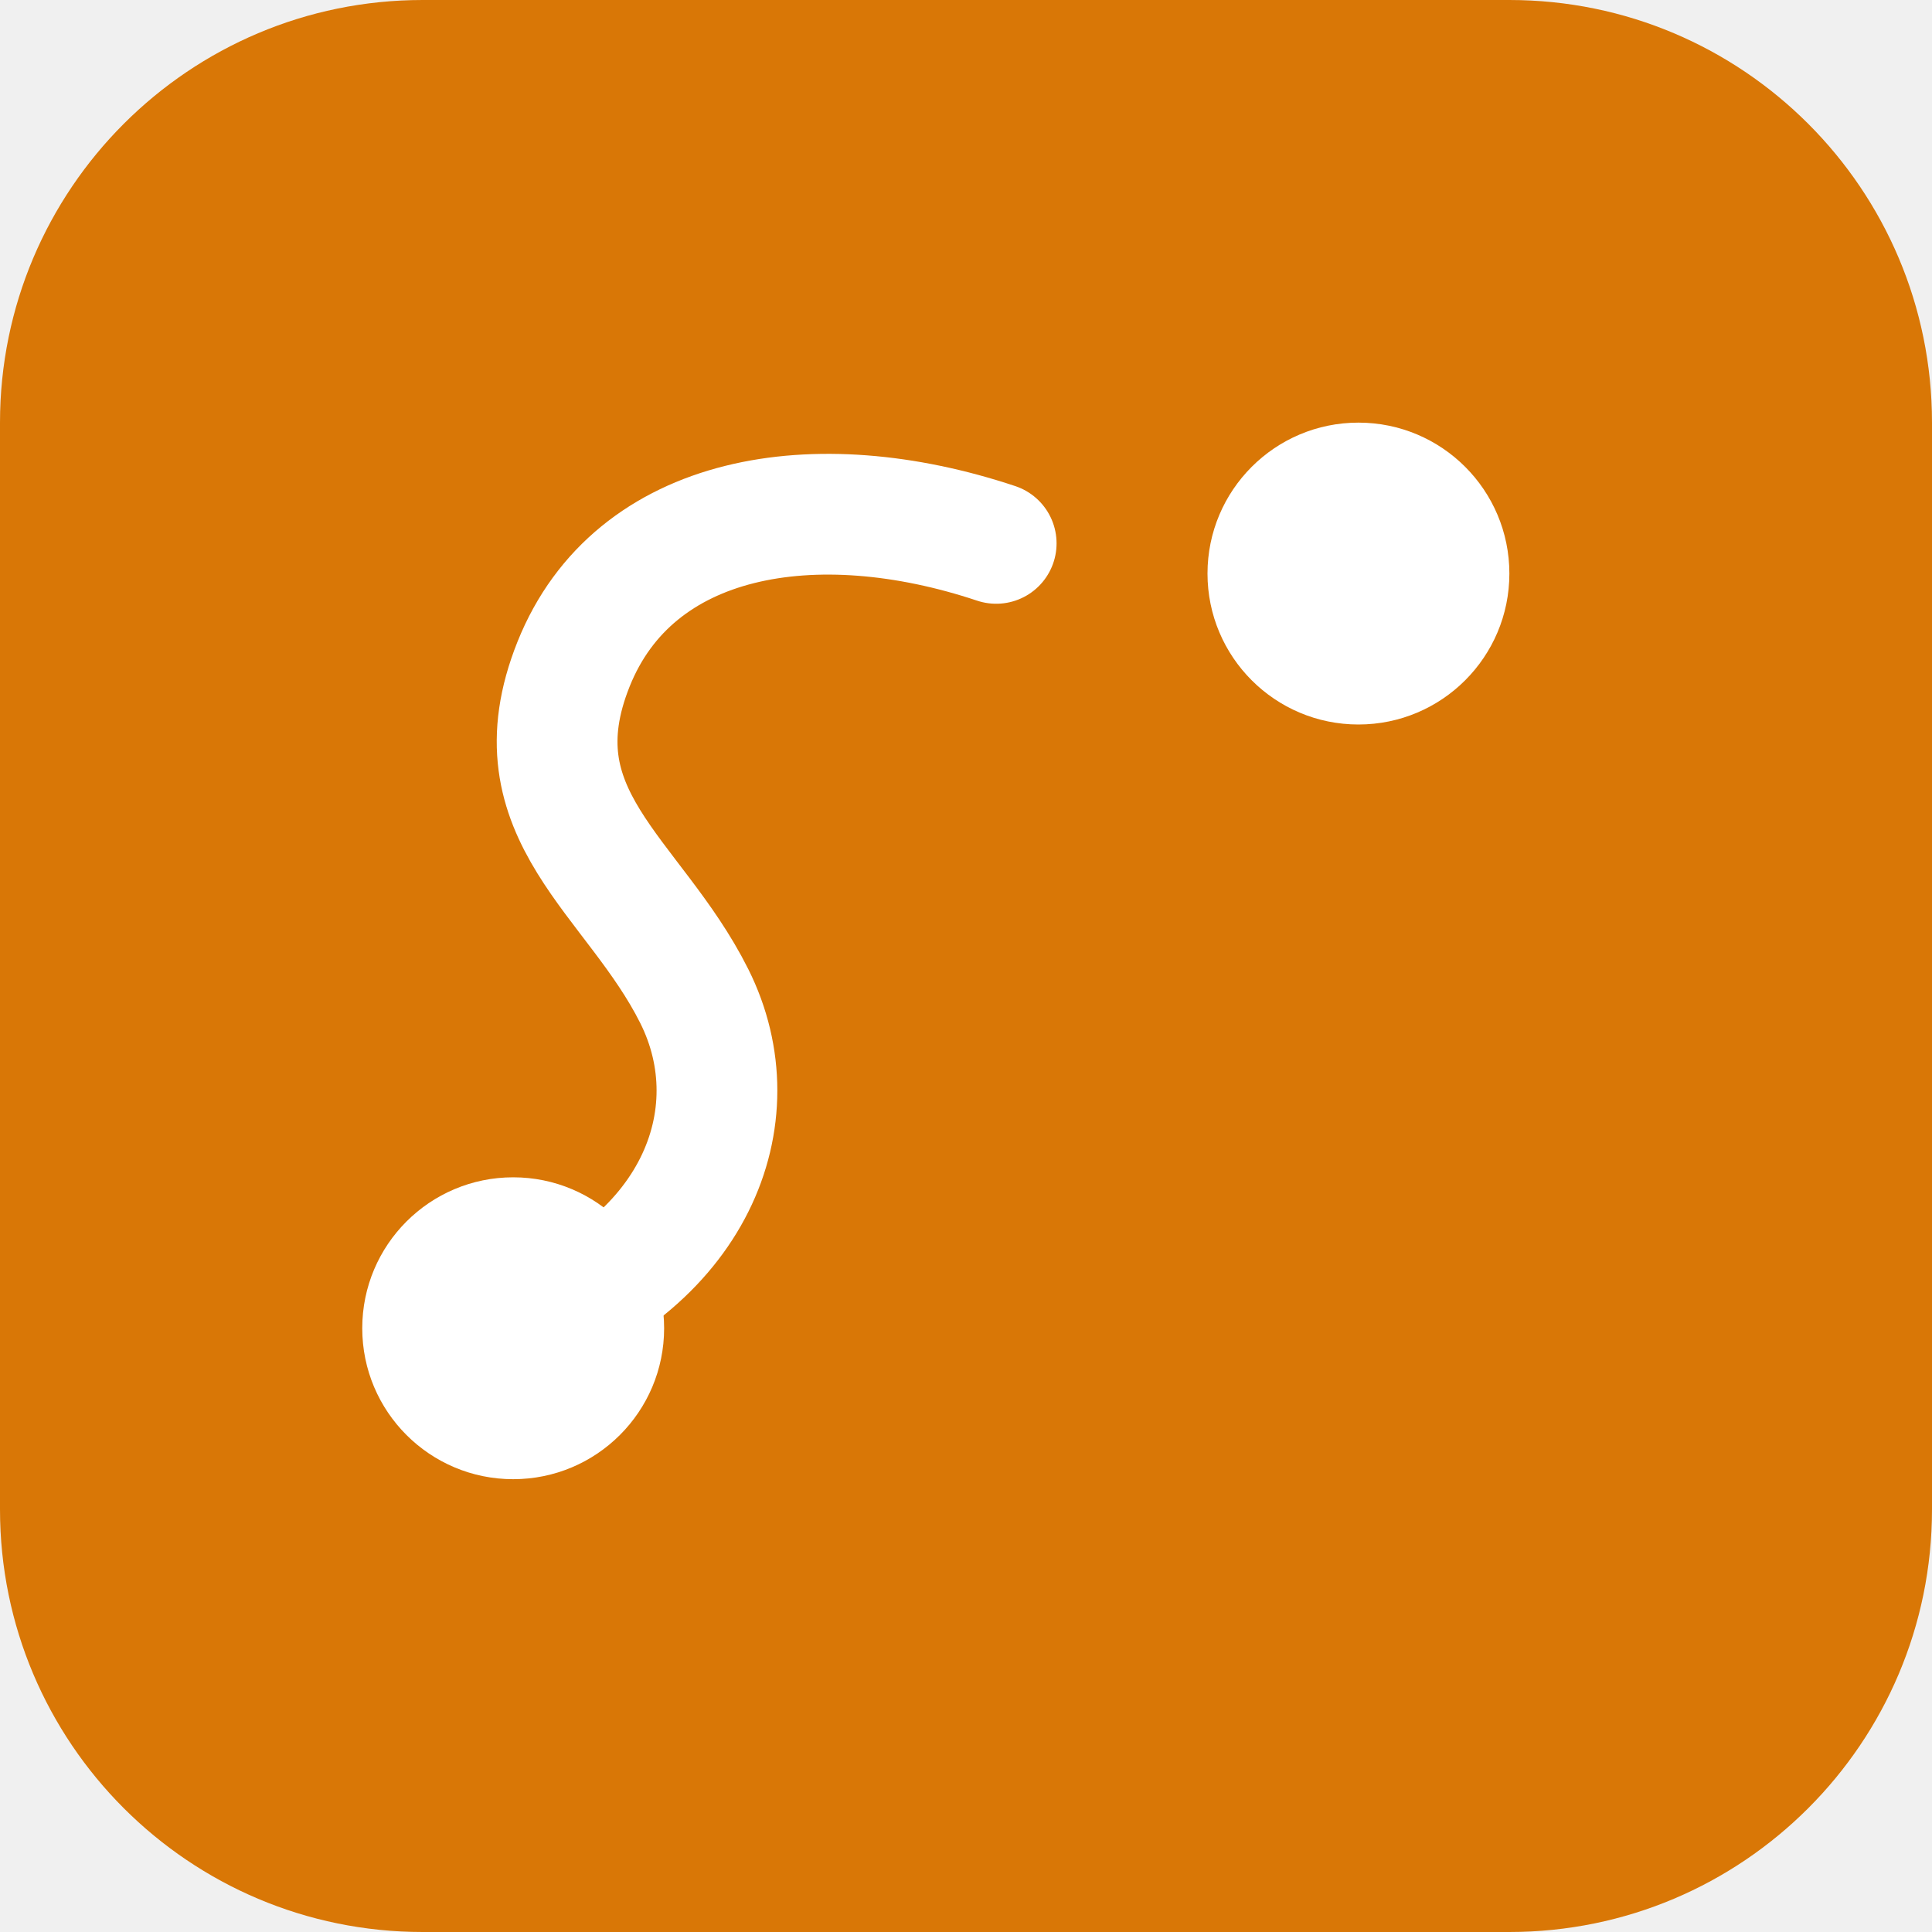
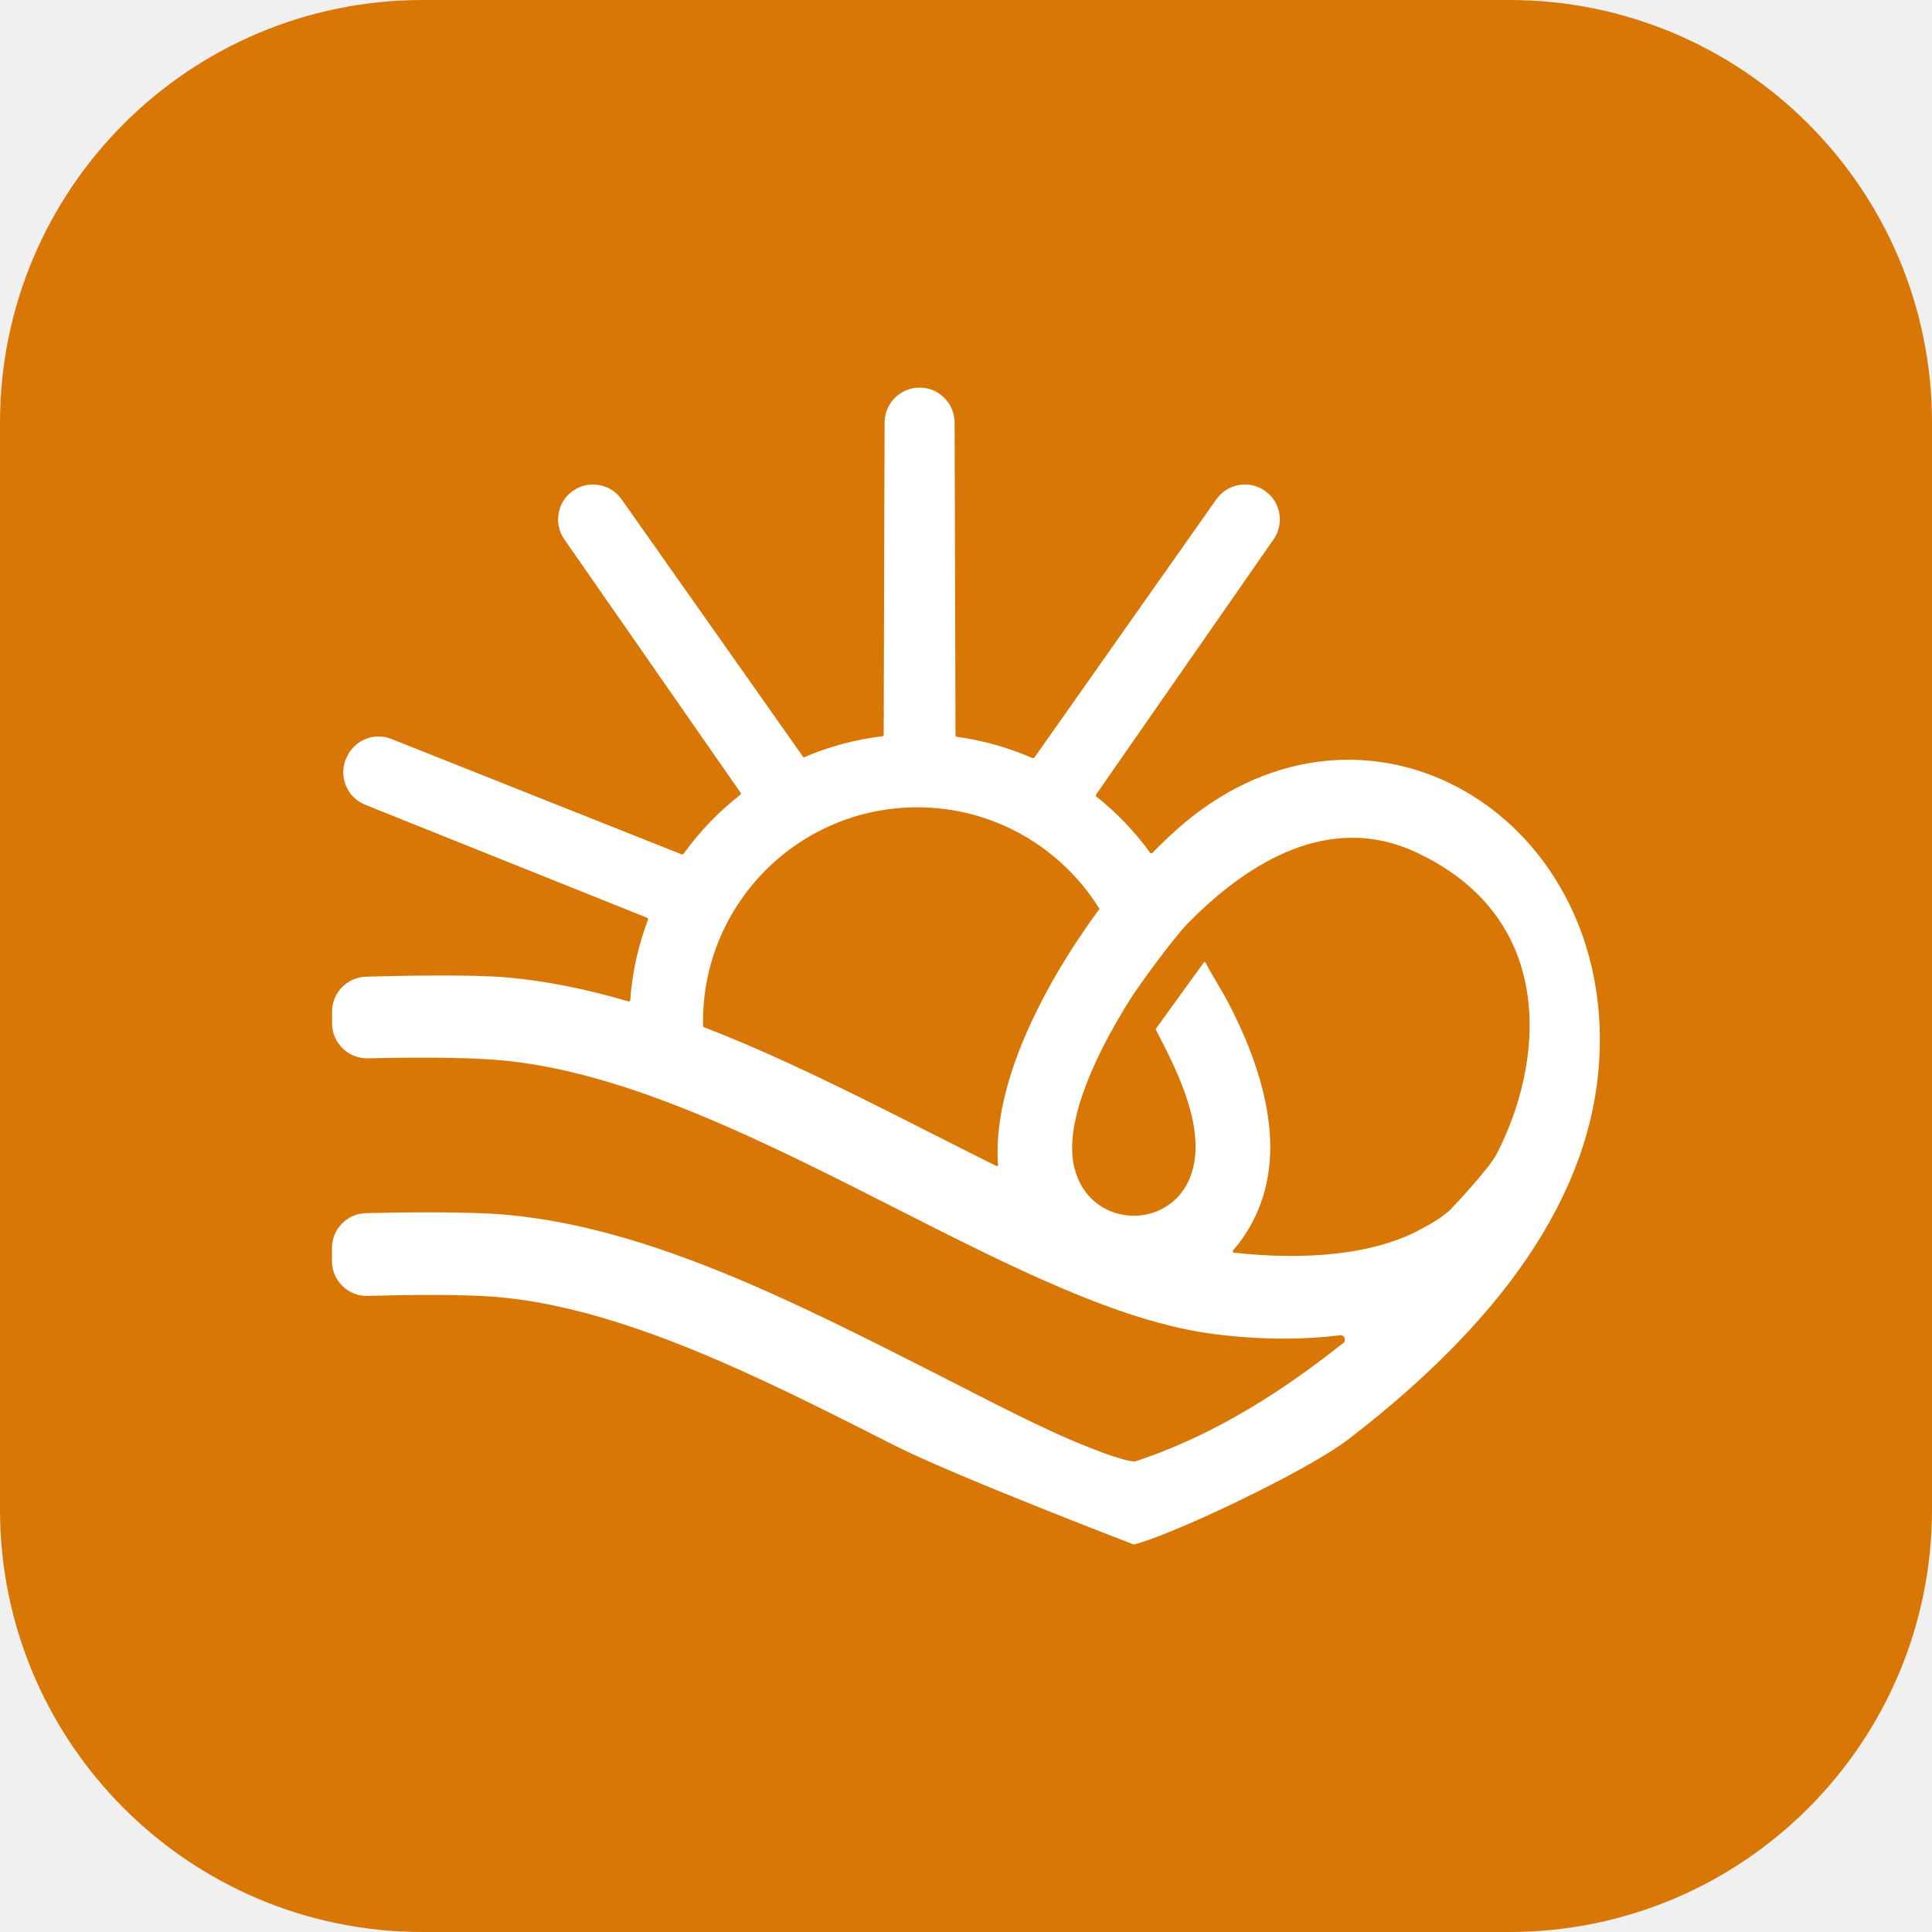
<svg xmlns="http://www.w3.org/2000/svg" viewBox="0 0 64 64" role="img" aria-label="LovEnRoute">
  <rect width="64" height="64" rx="14" fill="#d97706" />
-   <path d="M17 44c6-2 8-7 6-11s-6-6-4-11 8-6 14-4" fill="none" stroke="#fff" stroke-width="4" stroke-linecap="round" stroke-linejoin="round" />
-   <circle cx="17" cy="44" r="5" fill="#fff" />
-   <circle cx="45" cy="19" r="5" fill="#fff" />
+   <g transform="translate(11.00 12.84) scale(0.32813)">
+     <path d="M85.05,44.82c-.72.65-1.48,1.38-2.27,2.19h-.16c-1.56-2.17-3.41-4.1-5.49-5.75l-.02-.15,17.94-25.79c1.11-1.59.72-3.79-.87-4.9h0c-1.59-1.12-3.79-.73-4.91.86l-18.39,26.1-.13.04c-2.42-1.06-5.01-1.81-7.72-2.17l-.09-.09c0-1.49-.07-23.03-.09-31.63C62.83,1.57,61.26,0,59.31,0h0c-1.94,0-3.52,1.57-3.53,3.52l-.09,31.56-.09.11c-2.81.34-5.5,1.07-8,2.15h0L29.23,11.28c-1.12-1.59-3.31-1.97-4.91-.86h0c-1.59,1.11-1.98,3.31-.87,4.9l17.82,25.62-.02.14c-2.21,1.72-4.16,3.74-5.79,6.02l-.12.04c-1.33-.53-21.38-8.5-29.35-11.67-1.79-.71-3.81.15-4.55,1.93l-.04.09c-.75,1.81.12,3.89,1.94,4.62l28.51,11.43.06.14c-.98,2.58-1.61,5.33-1.81,8.21l-.13.09c-4.15-1.22-8.3-2.09-12.41-2.44-3.49-.3-10.1-.18-14.14-.07C1.52,59.53,0,61.09,0,63v1.18c0,1.98,1.63,3.57,3.61,3.53,3.72-.09,9.49-.14,13.25.18,12.7,1.09,26.61,8.14,40.06,14.97,11.67,5.92,22.68,11.51,32.2,12.7,2.48.31,4.8.45,6.96.45,2.02,0,3.91-.12,5.68-.34.44-.05.68.51.32.79-3.75,2.93-11.35,8.8-21.03,11.95-.02,0-.8.11-4.62-1.41-5.06-2.01-10.37-4.87-15.9-7.67-13.98-7.09-28.43-14.42-42.58-15.79-.18-.02-.37-.04-.55-.05-3.78-.32-10.07-.24-13.97-.15-1.91.05-3.44,1.61-3.44,3.52v1.32c0,1.99,1.64,3.58,3.63,3.52,3.69-.11,9.37-.2,13.06.11,4.06.35,8.25,1.31,12.5,2.67,9.05,2.9,18.41,7.65,27.56,12.29,6.09,3.09,24.19,10.02,24.19,10.02,3.37-.75,17.31-7.27,21.69-10.63,16.34-12.56,25.37-25.94,25.37-40.33,0-23.78-24.66-37.55-42.95-21.01ZM67.08,78.59c-2.09-1.04-4.22-2.12-6.38-3.21-7.63-3.87-15.4-7.81-23.18-10.82-.04-.02-.07-.05-.07-.1,0-.15,0-.31,0-.46,0-11.94,9.68-21.63,21.63-21.63,7.71,0,14.48,4.04,18.31,10.12.04.06.09.12.09.12-5.68,7.73-10.84,17.7-10.25,25.87,0,.08-.08.14-.15.1ZM113.04,82.86c-1.06,1.02-2.47,1.75-3.02,2.05-4.88,2.68-11.84,3.21-19.03,2.42l-.07-.18c1.19-1.35,2.16-2.95,2.82-4.77.95-2.59,1.15-5.31.84-8.04-.48-4.28-2.18-8.54-4.08-12.2-.72-1.39-1.6-2.69-2.31-4.09-.04-.07-.13-.08-.18-.02l-.39.54-2.14,2.96-2.31,3.19v.11c1.12,2.15,2.45,4.74,3.26,7.37.09.28.17.57.24.85.27,1.01.44,2.03.49,3.03.04.73,0,1.46-.12,2.16-.66,3.77-3.66,5.55-6.54,5.35-2.47-.17-4.85-1.81-5.57-4.89-.02-.06-.03-.13-.05-.19-.96-4.64,2.41-11.55,5.7-16.76,1.09-1.73,4.47-6.29,5.8-7.65,6.16-6.28,14.37-11.21,22.99-7.22,14.52,6.73,12.91,21.44,8.19,30.51-.79,1.52-4.44,5.37-4.53,5.45Z" fill="#fff" />
+   </g>
</svg>
